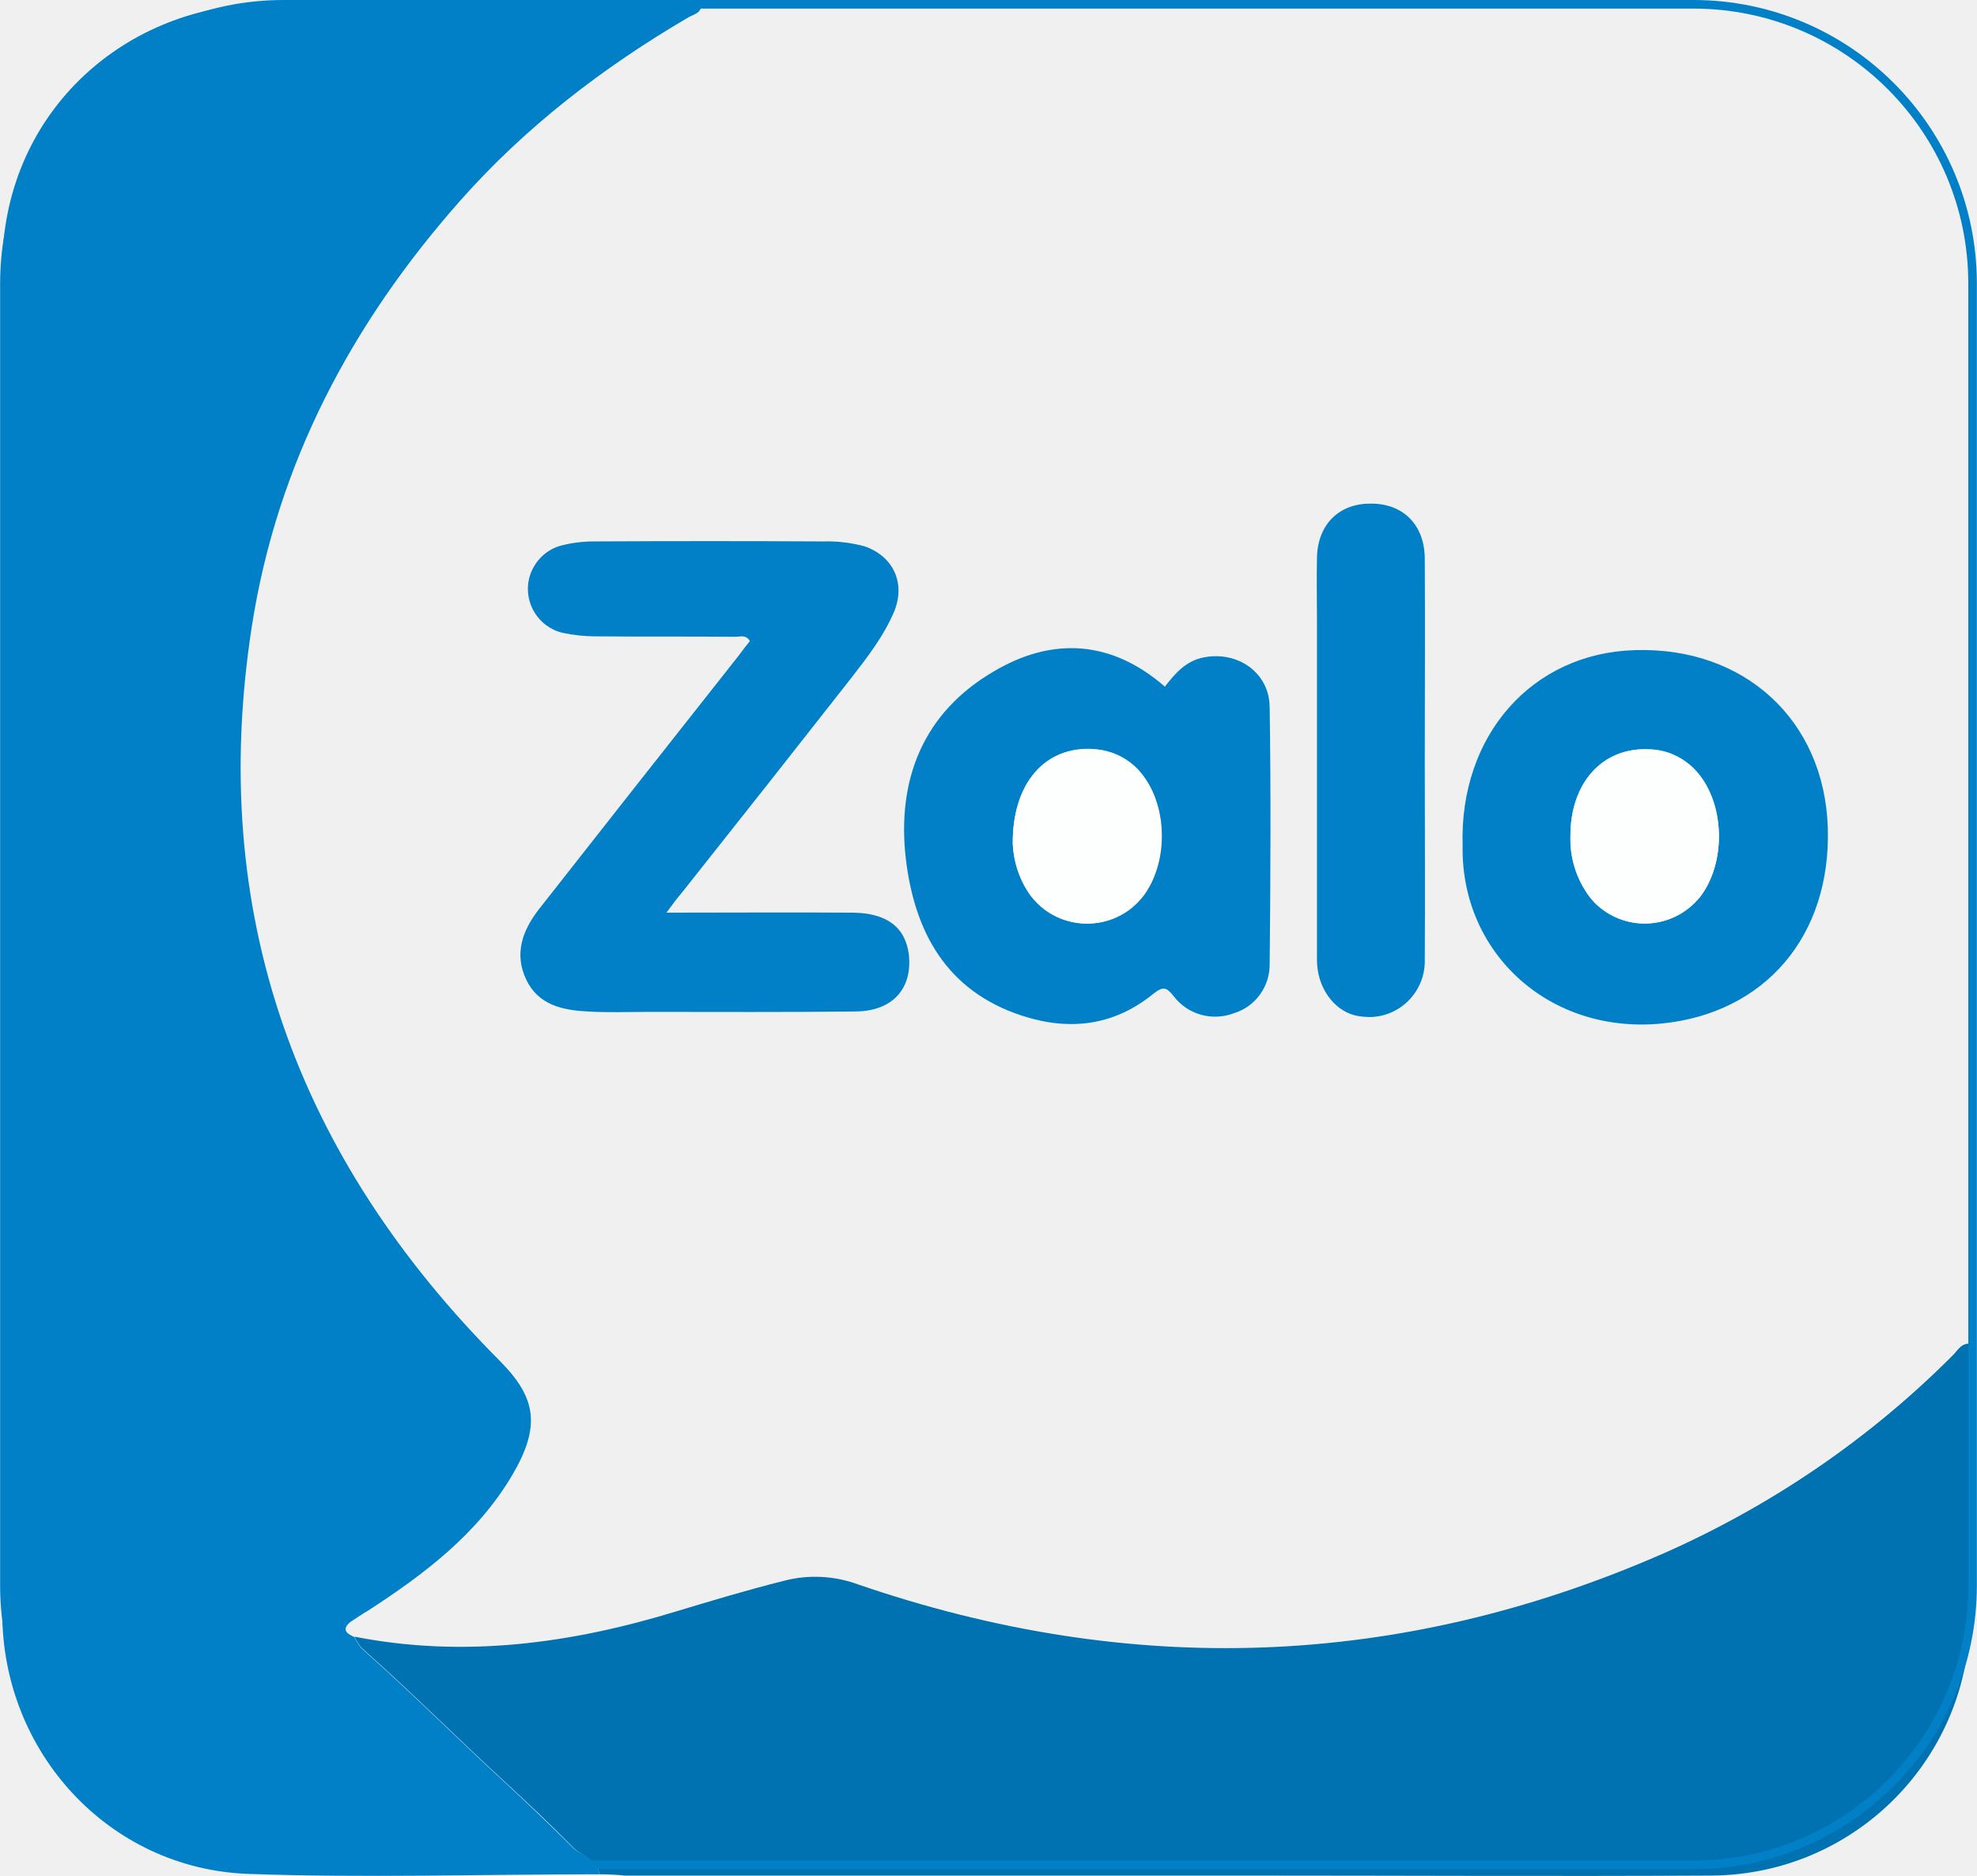
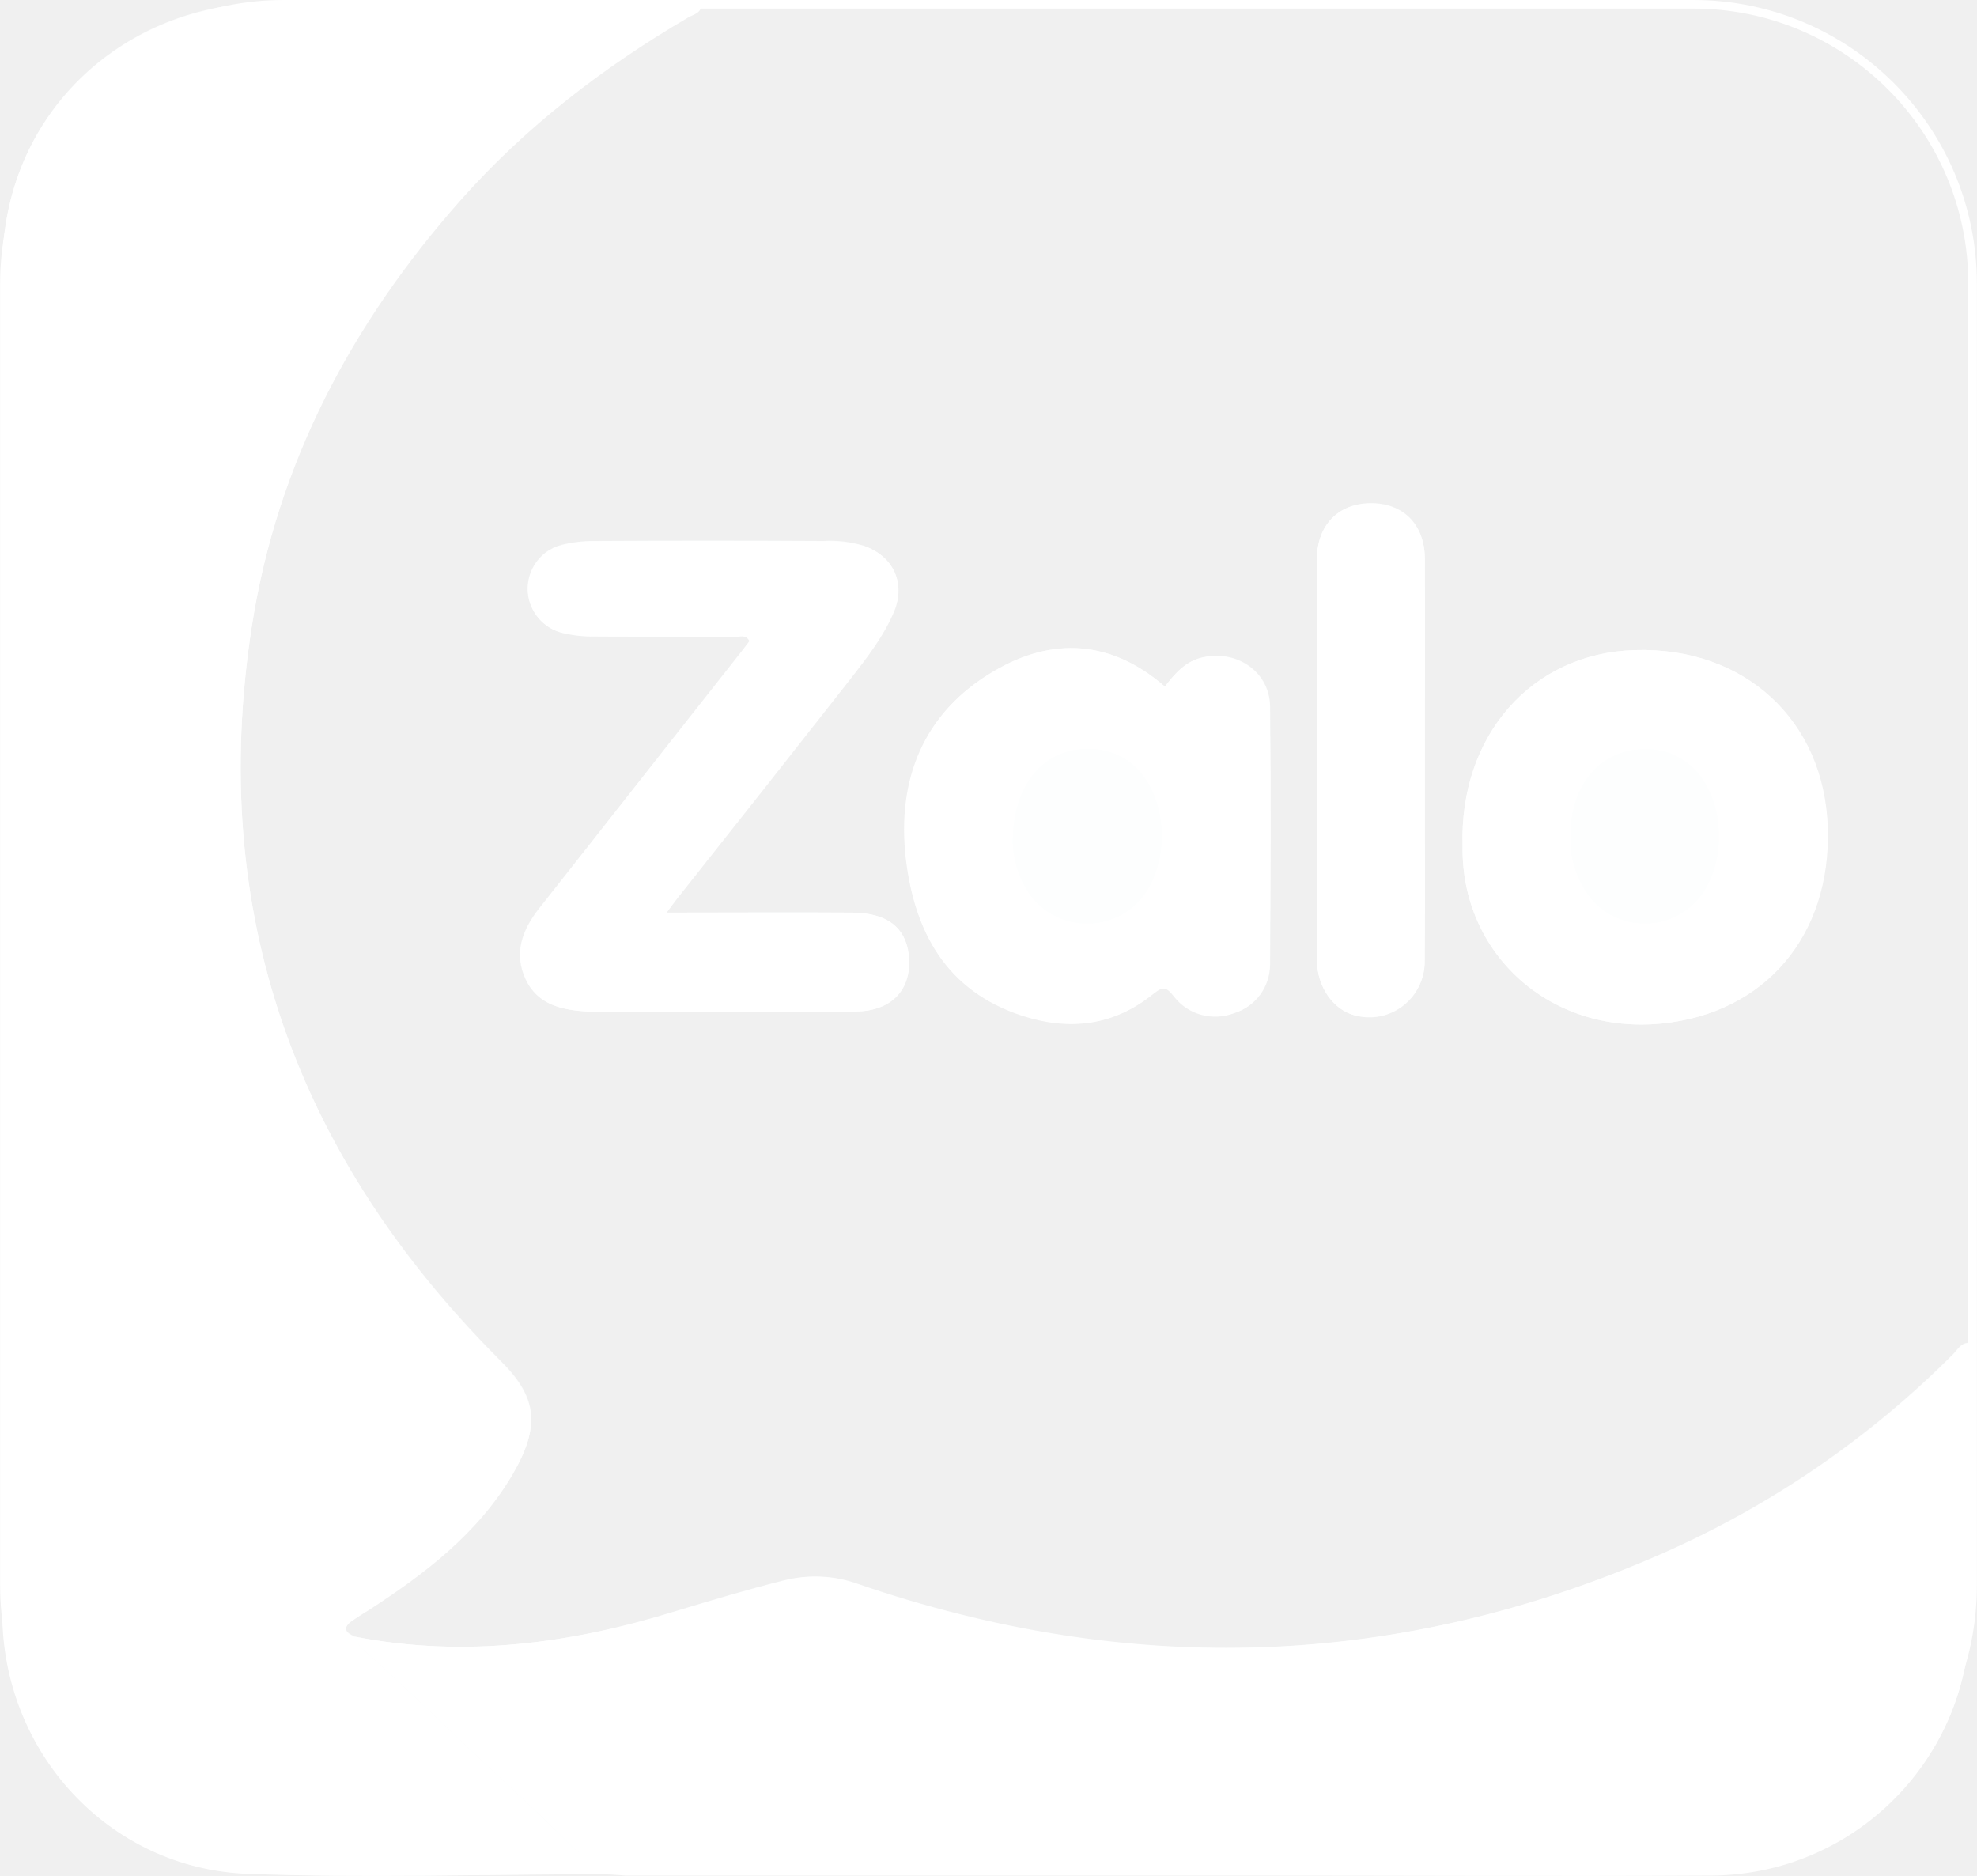
<svg xmlns="http://www.w3.org/2000/svg" id="Layer_1" viewBox="0 0 460.1 436.6" width="2500" height="2372">
-   <style>.st0{fill:#fdfefe}.st1{fill:#0180c7}.st2{fill:#0172b1}.st3{fill:none;stroke:#0180c7;stroke-width:2;stroke-miterlimit:10}</style>
+   <style>.st0{fill:#fdfefe}.st1{fill:#FFF}.st2{fill:#FFF}.st3{fill:none;stroke:#FFF;stroke-width:2;stroke-miterlimit:10}</style>
  <path class="st0" d="M82.6 380.9c-1.8-.8-3.1-1.7-1-3.5 1.3-1 2.7-1.9 4.1-2.8 13.1-8.5 25.4-17.8 33.5-31.5 6.8-11.4 5.7-18.1-2.8-26.5C69 269.2 48.2 212.5 58.6 145.5 64.5 107.7 81.8 75 107 46.6c15.2-17.2 33.3-31.1 53.1-42.7 1.2-.7 2.9-.9 3.1-2.7-.4-1-1.1-.7-1.7-.7-33.7 0-67.4-.7-101 .2C28.3 1.7.5 26.6.6 62.3c.2 104.3 0 208.6 0 313 0 32.4 24.7 59.5 57 60.7 27.3 1.1 54.6.2 82 .1 2 .1 4 .2 6 .2H290c36 0 72 .2 108 0 33.4 0 60.5-27 60.5-60.3v-.6-58.5c0-1.4.5-2.9-.4-4.4-1.8.1-2.5 1.6-3.5 2.6-19.4 19.5-42.3 35.2-67.4 46.3-61.5 27.1-124.1 29-187.6 7.2-5.5-2-11.5-2.2-17.2-.8-8.4 2.1-16.7 4.6-25 7.1-24.4 7.6-49.3 11-74.8 6zm72.5-168.5c1.7-2.2 2.6-3.5 3.6-4.8 13.1-16.6 26.2-33.2 39.3-49.9 3.8-4.8 7.6-9.7 10-15.5 2.8-6.6-.2-12.8-7-15.2-3-.9-6.2-1.3-9.4-1.1-17.8-.1-35.7-.1-53.5 0-2.5 0-5 .3-7.4.9-5.6 1.4-9 7.1-7.6 12.8 1 3.8 4 6.8 7.8 7.7 2.4.6 4.9.9 7.4.8 10.8.1 21.7 0 32.5.1 1.2 0 2.7-.8 3.6 1-.9 1.2-1.8 2.4-2.7 3.5-15.5 19.6-30.9 39.3-46.4 58.9-3.8 4.9-5.8 10.3-3 16.3s8.5 7.1 14.3 7.5c4.6.3 9.3.1 14 .1 16.2 0 32.3.1 48.5-.1 8.6-.1 13.2-5.3 12.3-13.3-.7-6.3-5-9.6-13-9.7-14.1-.1-28.2 0-43.3 0zm116-52.6c-12.5-10.9-26.3-11.6-39.8-3.6-16.4 9.6-22.4 25.3-20.4 43.5 1.9 17 9.3 30.9 27.1 36.6 11.1 3.6 21.4 2.3 30.5-5.1 2.4-1.9 3.1-1.5 4.8.6 3.3 4.2 9 5.8 14 3.9 5-1.5 8.3-6.1 8.3-11.3.1-20 .2-40 0-60-.1-8-7.6-13.1-15.4-11.5-4.3.9-6.7 3.8-9.1 6.9zm69.3 37.1c-.4 25 20.3 43.9 46.3 41.3 23.9-2.4 39.4-20.3 38.6-45.6-.8-25-19.4-42.1-44.9-41.3-23.9.7-40.8 19.9-40 45.6zm-8.8-19.9c0-15.7.1-31.3 0-47 0-8-5.1-13-12.7-12.9-7.4.1-12.3 5.1-12.4 12.8-.1 4.7 0 9.3 0 14v79.5c0 6.2 3.8 11.6 8.8 12.9 6.9 1.9 14-2.2 15.8-9.1.3-1.2.5-2.4.4-3.7.2-15.5.1-31 .1-46.5z" />
  <path class="st1" d="M139.5 436.2c-27.3 0-54.7.9-82-.1-32.3-1.3-57-28.4-57-60.7 0-104.3.2-208.6 0-313C.5 26.7 28.4 1.8 60.5.9c33.6-.9 67.3-.2 101-.2.6 0 1.4-.3 1.7.7-.2 1.8-2 2-3.1 2.7-19.8 11.6-37.9 25.5-53.1 42.7-25.1 28.4-42.5 61-48.4 98.9-10.4 66.9 10.5 123.7 57.8 171.1 8.4 8.5 9.5 15.1 2.8 26.5-8.1 13.7-20.4 23-33.5 31.5-1.4.8-2.8 1.8-4.2 2.7-2.1 1.8-.8 2.7 1 3.5.4.9.9 1.7 1.5 2.5 11.5 10.2 22.4 21.1 33.7 31.5 5.3 4.9 10.6 10 15.7 15.1 2.1 1.9 5.6 2.5 6.1 6.1z" />
  <path class="st2" d="M139.5 436.2c-.5-3.5-4-4.1-6.1-6.2-5.1-5.2-10.4-10.2-15.7-15.1-11.3-10.4-22.2-21.3-33.7-31.5-.6-.8-1.1-1.6-1.5-2.5 25.5 5 50.4 1.6 74.9-5.9 8.3-2.5 16.6-5 25-7.1 5.7-1.5 11.7-1.2 17.2.8 63.4 21.8 126 19.8 187.6-7.2 25.1-11.1 48-26.7 67.4-46.2 1-1 1.7-2.5 3.5-2.6.9 1.4.4 2.9.4 4.4v58.5c.2 33.4-26.6 60.6-60 60.9h-.5c-36 .2-72 0-108 0H145.5c-2-.2-4-.3-6-.3z" />
  <path class="st1" d="M155.1 212.4c15.1 0 29.3-.1 43.4 0 7.9.1 12.2 3.4 13 9.7.9 7.9-3.7 13.2-12.3 13.3-16.2.2-32.3.1-48.5.1-4.7 0-9.3.2-14-.1-5.8-.3-11.5-1.5-14.3-7.5s-.8-11.4 3-16.3c15.4-19.6 30.9-39.3 46.4-58.9.9-1.2 1.8-2.4 2.7-3.5-1-1.7-2.4-.9-3.6-1-10.8-.1-21.7 0-32.5-.1-2.5 0-5-.3-7.4-.8-5.7-1.3-9.2-7-7.9-12.6.9-3.8 3.9-6.9 7.7-7.8 2.4-.6 4.9-.9 7.4-.9 17.8-.1 35.7-.1 53.5 0 3.2-.1 6.3.3 9.4 1.1 6.8 2.3 9.7 8.6 7 15.2-2.4 5.7-6.2 10.6-10 15.5-13.1 16.7-26.2 33.3-39.3 49.8-1.1 1.3-2.1 2.6-3.7 4.8z" />
  <path class="st1" d="M271.1 159.8c2.4-3.1 4.9-6 9-6.8 7.9-1.6 15.3 3.5 15.4 11.5.3 20 .2 40 0 60 0 5.2-3.4 9.8-8.3 11.3-5 1.9-10.7.4-14-3.9-1.7-2.1-2.4-2.5-4.8-.6-9.1 7.4-19.4 8.7-30.5 5.1-17.8-5.8-25.1-19.7-27.1-36.6-2.1-18.3 4-33.9 20.4-43.5 13.6-8.1 27.4-7.4 39.9 3.5zm-35.4 36.5c.2 4.4 1.6 8.6 4.2 12.1 5.4 7.2 15.7 8.7 23 3.3 1.2-.9 2.3-2 3.3-3.3 5.6-7.6 5.6-20.1 0-27.7-2.8-3.9-7.2-6.2-11.9-6.3-11-.7-18.7 7.8-18.6 21.9zM340.4 196.9c-.8-25.7 16.1-44.9 40.1-45.6 25.5-.8 44.1 16.3 44.9 41.3.8 25.3-14.7 43.2-38.6 45.6-26.1 2.6-46.8-16.3-46.4-41.3zm25.1-2.4c-.2 5 1.3 9.9 4.3 14 5.5 7.2 15.8 8.6 23 3 1.1-.8 2-1.8 2.9-2.8 5.8-7.6 5.8-20.4.1-28-2.8-3.8-7.2-6.2-11.9-6.3-10.8-.6-18.4 7.6-18.4 20.1zM331.6 177c0 15.5.1 31 0 46.5.1 7.1-5.5 13-12.6 13.2-1.2 0-2.5-.1-3.7-.4-5-1.3-8.8-6.6-8.8-12.9v-79.5c0-4.7-.1-9.3 0-14 .1-7.7 5-12.7 12.4-12.7 7.6-.1 12.7 4.9 12.7 12.9.1 15.6 0 31.3 0 46.9z" />
  <path class="st0" d="M235.7 196.3c-.1-14.1 7.6-22.6 18.5-22 4.7.2 9.1 2.5 11.9 6.4 5.6 7.5 5.6 20.1 0 27.7-5.4 7.2-15.7 8.7-23 3.3-1.2-.9-2.3-2-3.3-3.3-2.5-3.5-3.9-7.7-4.1-12.1zM365.5 194.5c0-12.4 7.6-20.7 18.4-20.1 4.7.1 9.1 2.5 11.9 6.3 5.7 7.6 5.7 20.5-.1 28-5.6 7.1-16 8.3-23.1 2.7-1.1-.8-2-1.8-2.8-2.9-3-4.1-4.4-9-4.3-14z" />
  <path class="st3" d="M66 1h328.1c35.9 0 65 29.1 65 65v303c0 35.9-29.1 65-65 65H66c-35.9 0-65-29.1-65-65V66C1 30.1 30.1 1 66 1z" />
</svg>
